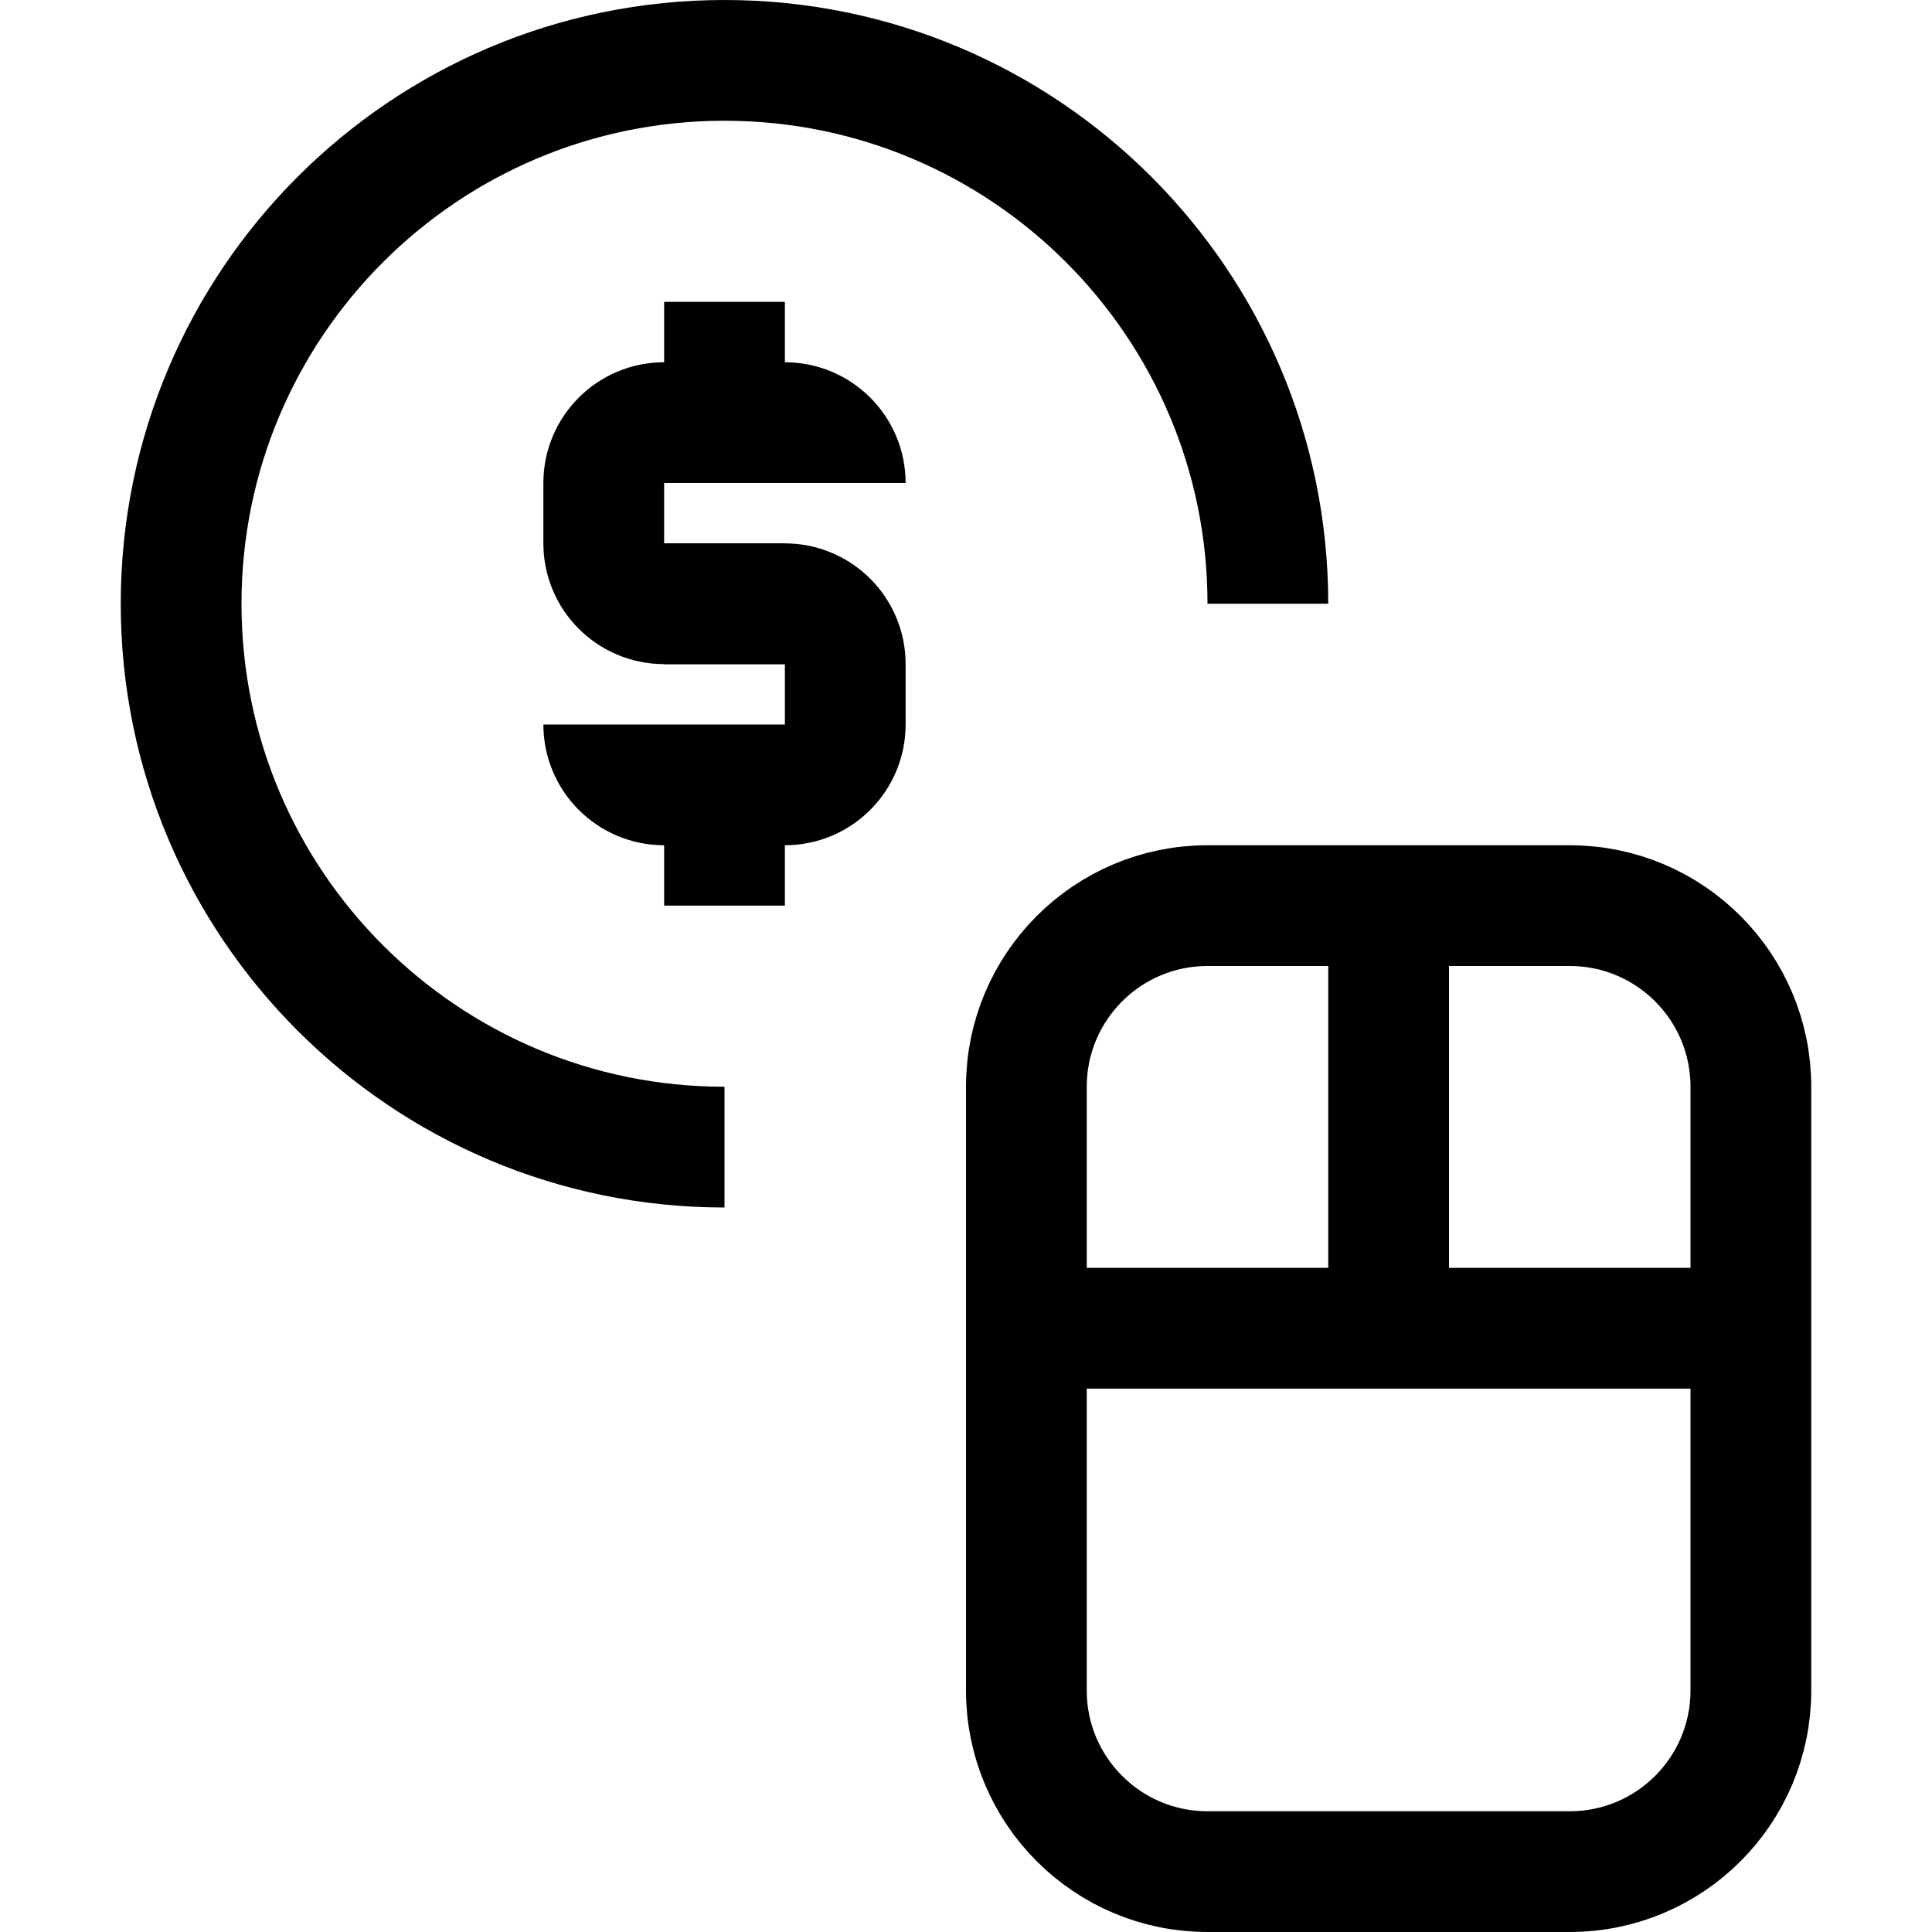
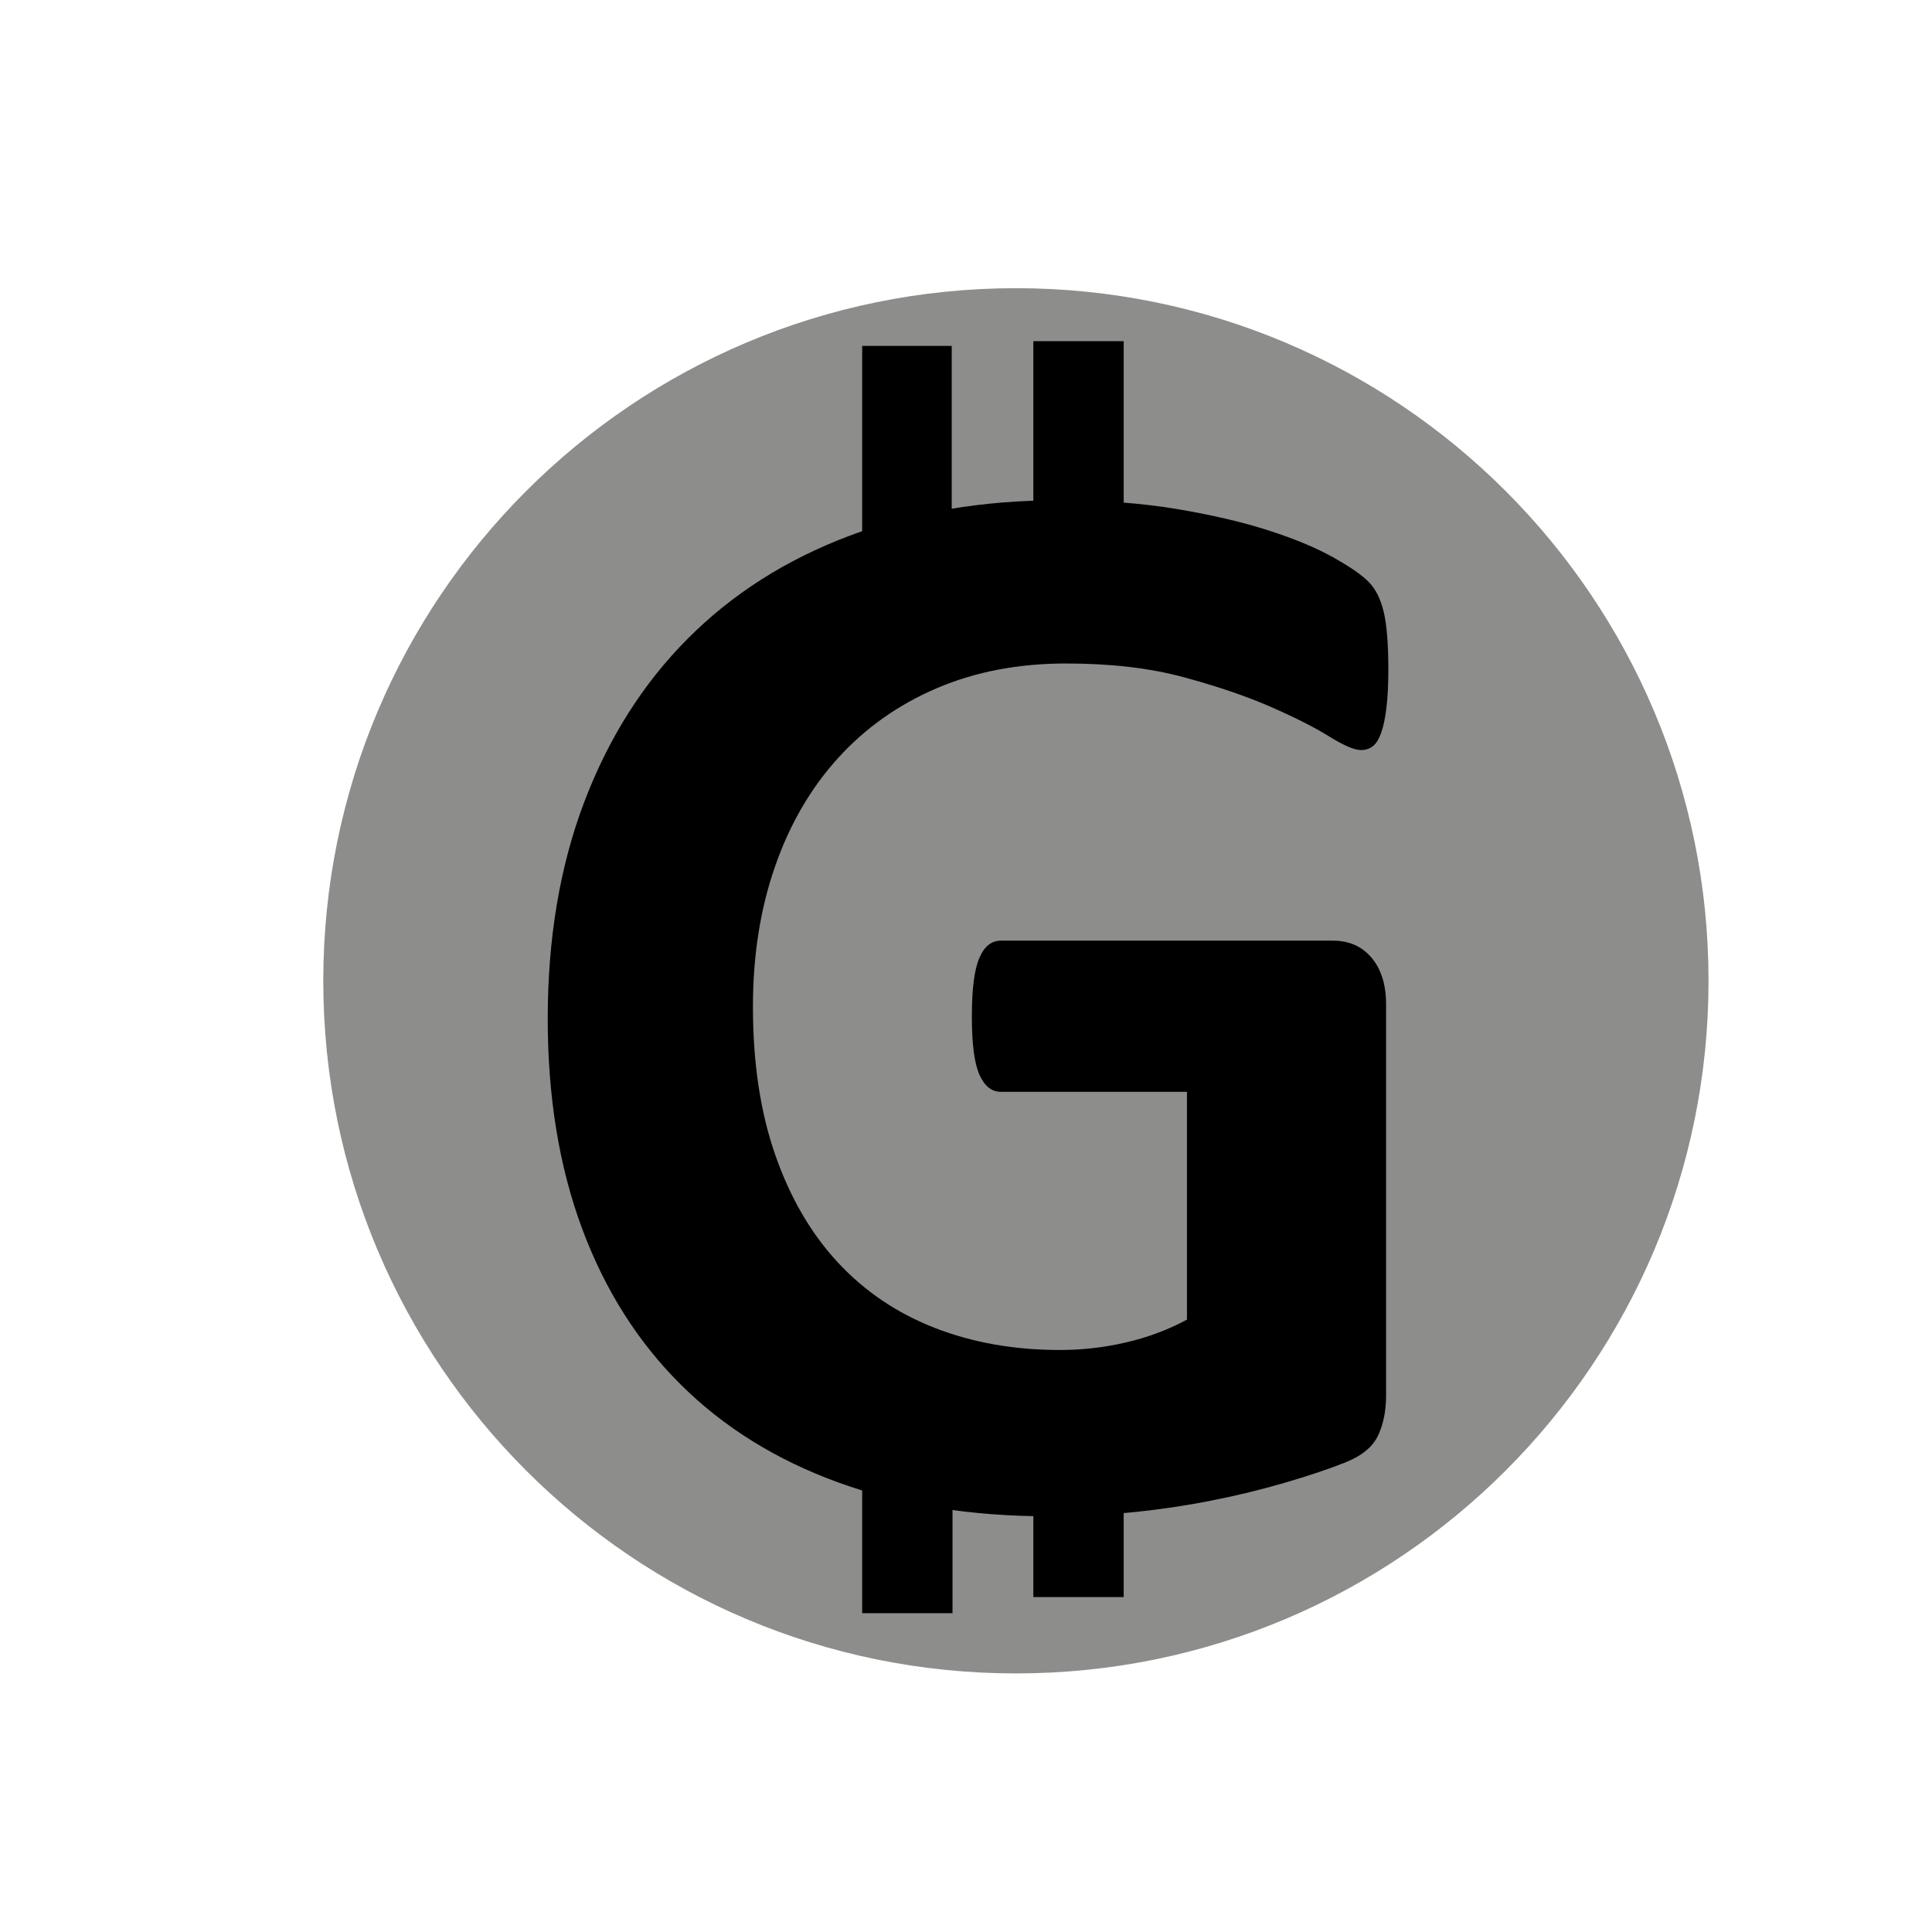
- <svg xmlns="http://www.w3.org/2000/svg" height="32" viewBox="0 0 32 32" width="32">
-   <defs>
-     <style>.cls-1{fill:none;stroke:#000;stroke-linejoin:round;stroke-width:2px;}</style>
-   </defs>
-   <g data-name="3-Pay per Click" id="_3-Pay_per_Click">
-     <path class="cls-1" d="M12,19a9,9,0,1,1,9-9" />
-     <path class="cls-1" d="M14,8h0a1,1,0,0,0-1-1H11a1,1,0,0,0-1,1V9a1,1,0,0,0,1,1h2" />
-     <path class="cls-1" d="M10,12h0a1,1,0,0,0,1,1h2a1,1,0,0,0,1-1V11a1,1,0,0,0-1-1H11" />
-     <line class="cls-1" x1="12" x2="12" y1="7" y2="5" />
-     <line class="cls-1" x1="12" x2="12" y1="13" y2="15" />
-     <rect class="cls-1" height="16" rx="3" ry="3" width="12" x="17" y="15" />
-     <line class="cls-1" x1="17" x2="29" y1="22" y2="22" />
-     <line class="cls-1" x1="23" x2="23" y1="15" y2="22" />
+ <svg xmlns="http://www.w3.org/2000/svg" version="1.1" x="0px" y="0px" width="240px" height="240px" viewBox="0 0 240 240" enable-background="new 0 0 240 240" xml:space="preserve">
+   <g id="Ellipse_1_1_" enable-background="new    ">
+     <g id="Ellipse_1">
+       <g>
+         <circle fill-rule="evenodd" clip-rule="evenodd" fill="#8D8E8B" cx="126.2" cy="121.84" r="86.04" />
+       </g>
+     </g>
+   </g>
+   <g id="G">
+     <g>
+       <rect x="60.878" y="55.295" fill="none" width="123.753" height="131.299" />
+       <path d="M172.465,83.175c0,1.825-0.078,3.396-0.234,4.717c-0.158,1.321-0.379,2.375-0.662,3.16    c-0.283,0.787-0.629,1.337-1.039,1.651c-0.41,0.315-0.896,0.472-1.463,0.472c-0.818,0-2.141-0.566-3.965-1.698    c-1.826-1.132-4.25-2.359-7.271-3.679c-3.021-1.321-6.625-2.547-10.811-3.679c-4.186-1.132-9.049-1.698-14.588-1.698    c-5.916,0-11.268,1.023-16.051,3.066c-4.784,2.044-8.875,4.938-12.274,8.679c-3.399,3.743-6.012,8.24-7.836,13.49    c-1.827,5.252-2.738,11.054-2.738,17.405c0,6.981,0.928,13.129,2.785,18.443c1.856,5.315,4.453,9.764,7.79,13.349    c3.336,3.585,7.349,6.29,12.039,8.113c4.689,1.825,9.867,2.735,15.533,2.735c2.768,0,5.506-0.313,8.213-0.943    c2.707-0.628,5.225-1.571,7.555-2.83v-28.301h-23.133c-1.133,0-2.016-0.708-2.645-2.123s-0.943-3.82-0.943-7.217    c0-1.76,0.078-3.238,0.236-4.434c0.156-1.194,0.393-2.154,0.707-2.877c0.314-0.723,0.693-1.257,1.133-1.604    c0.439-0.345,0.945-0.519,1.512-0.519h41.26c1.008,0,1.904,0.174,2.691,0.519c0.787,0.347,1.479,0.865,2.078,1.557    c0.598,0.693,1.053,1.525,1.369,2.5c0.314,0.976,0.471,2.092,0.471,3.349v48.584c0,1.888-0.33,3.538-0.99,4.953    c-0.662,1.415-2.016,2.532-4.061,3.349c-2.047,0.818-4.578,1.668-7.6,2.548c-3.021,0.881-6.154,1.636-9.396,2.264    s-6.514,1.1-9.818,1.415c-3.305,0.314-6.625,0.472-9.961,0.472c-9.758,0-18.492-1.4-26.202-4.198    c-7.711-2.797-14.243-6.854-19.592-12.169c-5.351-5.314-9.442-11.793-12.274-19.434c-2.833-7.642-4.249-16.305-4.249-25.99    c0-10,1.511-18.977,4.532-26.934c3.021-7.956,7.301-14.717,12.841-20.283c5.538-5.566,12.227-9.826,20.064-12.783    c7.837-2.956,16.571-4.434,26.202-4.434c5.287,0,10.102,0.363,14.445,1.085c4.344,0.724,8.135,1.604,11.377,2.642    c3.242,1.038,5.932,2.155,8.072,3.349c2.141,1.196,3.637,2.233,4.486,3.113c0.85,0.881,1.463,2.123,1.84,3.727    C172.277,77.656,172.465,80.03,172.465,83.175z" />
+     </g>
+   </g>
+   <g id="Rechteck_1_Kopie_3_xA0_Bild_1_">
+     <g>
+       <path fill-rule="evenodd" clip-rule="evenodd" d="M139.589,42.38c0,8.496,0,16.992,0,25.592c-3.73,0-7.385,0-11.224,0    c0-8.53,0-17.061,0-25.592C132.107,42.38,135.848,42.38,139.589,42.38z" />
+       <path fill-rule="evenodd" clip-rule="evenodd" d="M107.101,42.971c3.676,0,7.353,0,11.125,0c0,8.561,0,17.029,0,25.696    c-3.701,0-7.413,0-11.125,0C107.101,60.102,107.101,51.537,107.101,42.971z" />
+       <path fill-rule="evenodd" clip-rule="evenodd" d="M107.101,174.698c3.678,0,7.357,0,11.223,0c0,8.631,0,17.163,0,25.696    c-3.741,0-7.482,0-11.223,0C107.101,191.828,107.101,183.264,107.101,174.698z" />
+       <path fill-rule="evenodd" clip-rule="evenodd" d="M128.365,198.395c0-8.496,0-16.992,0-25.591c3.731,0,7.386,0,11.224,0    c0,10.529,0,19.059,0,25.591C135.848,198.395,132.107,198.395,128.365,198.395z" />
+     </g>
  </g>
</svg>
